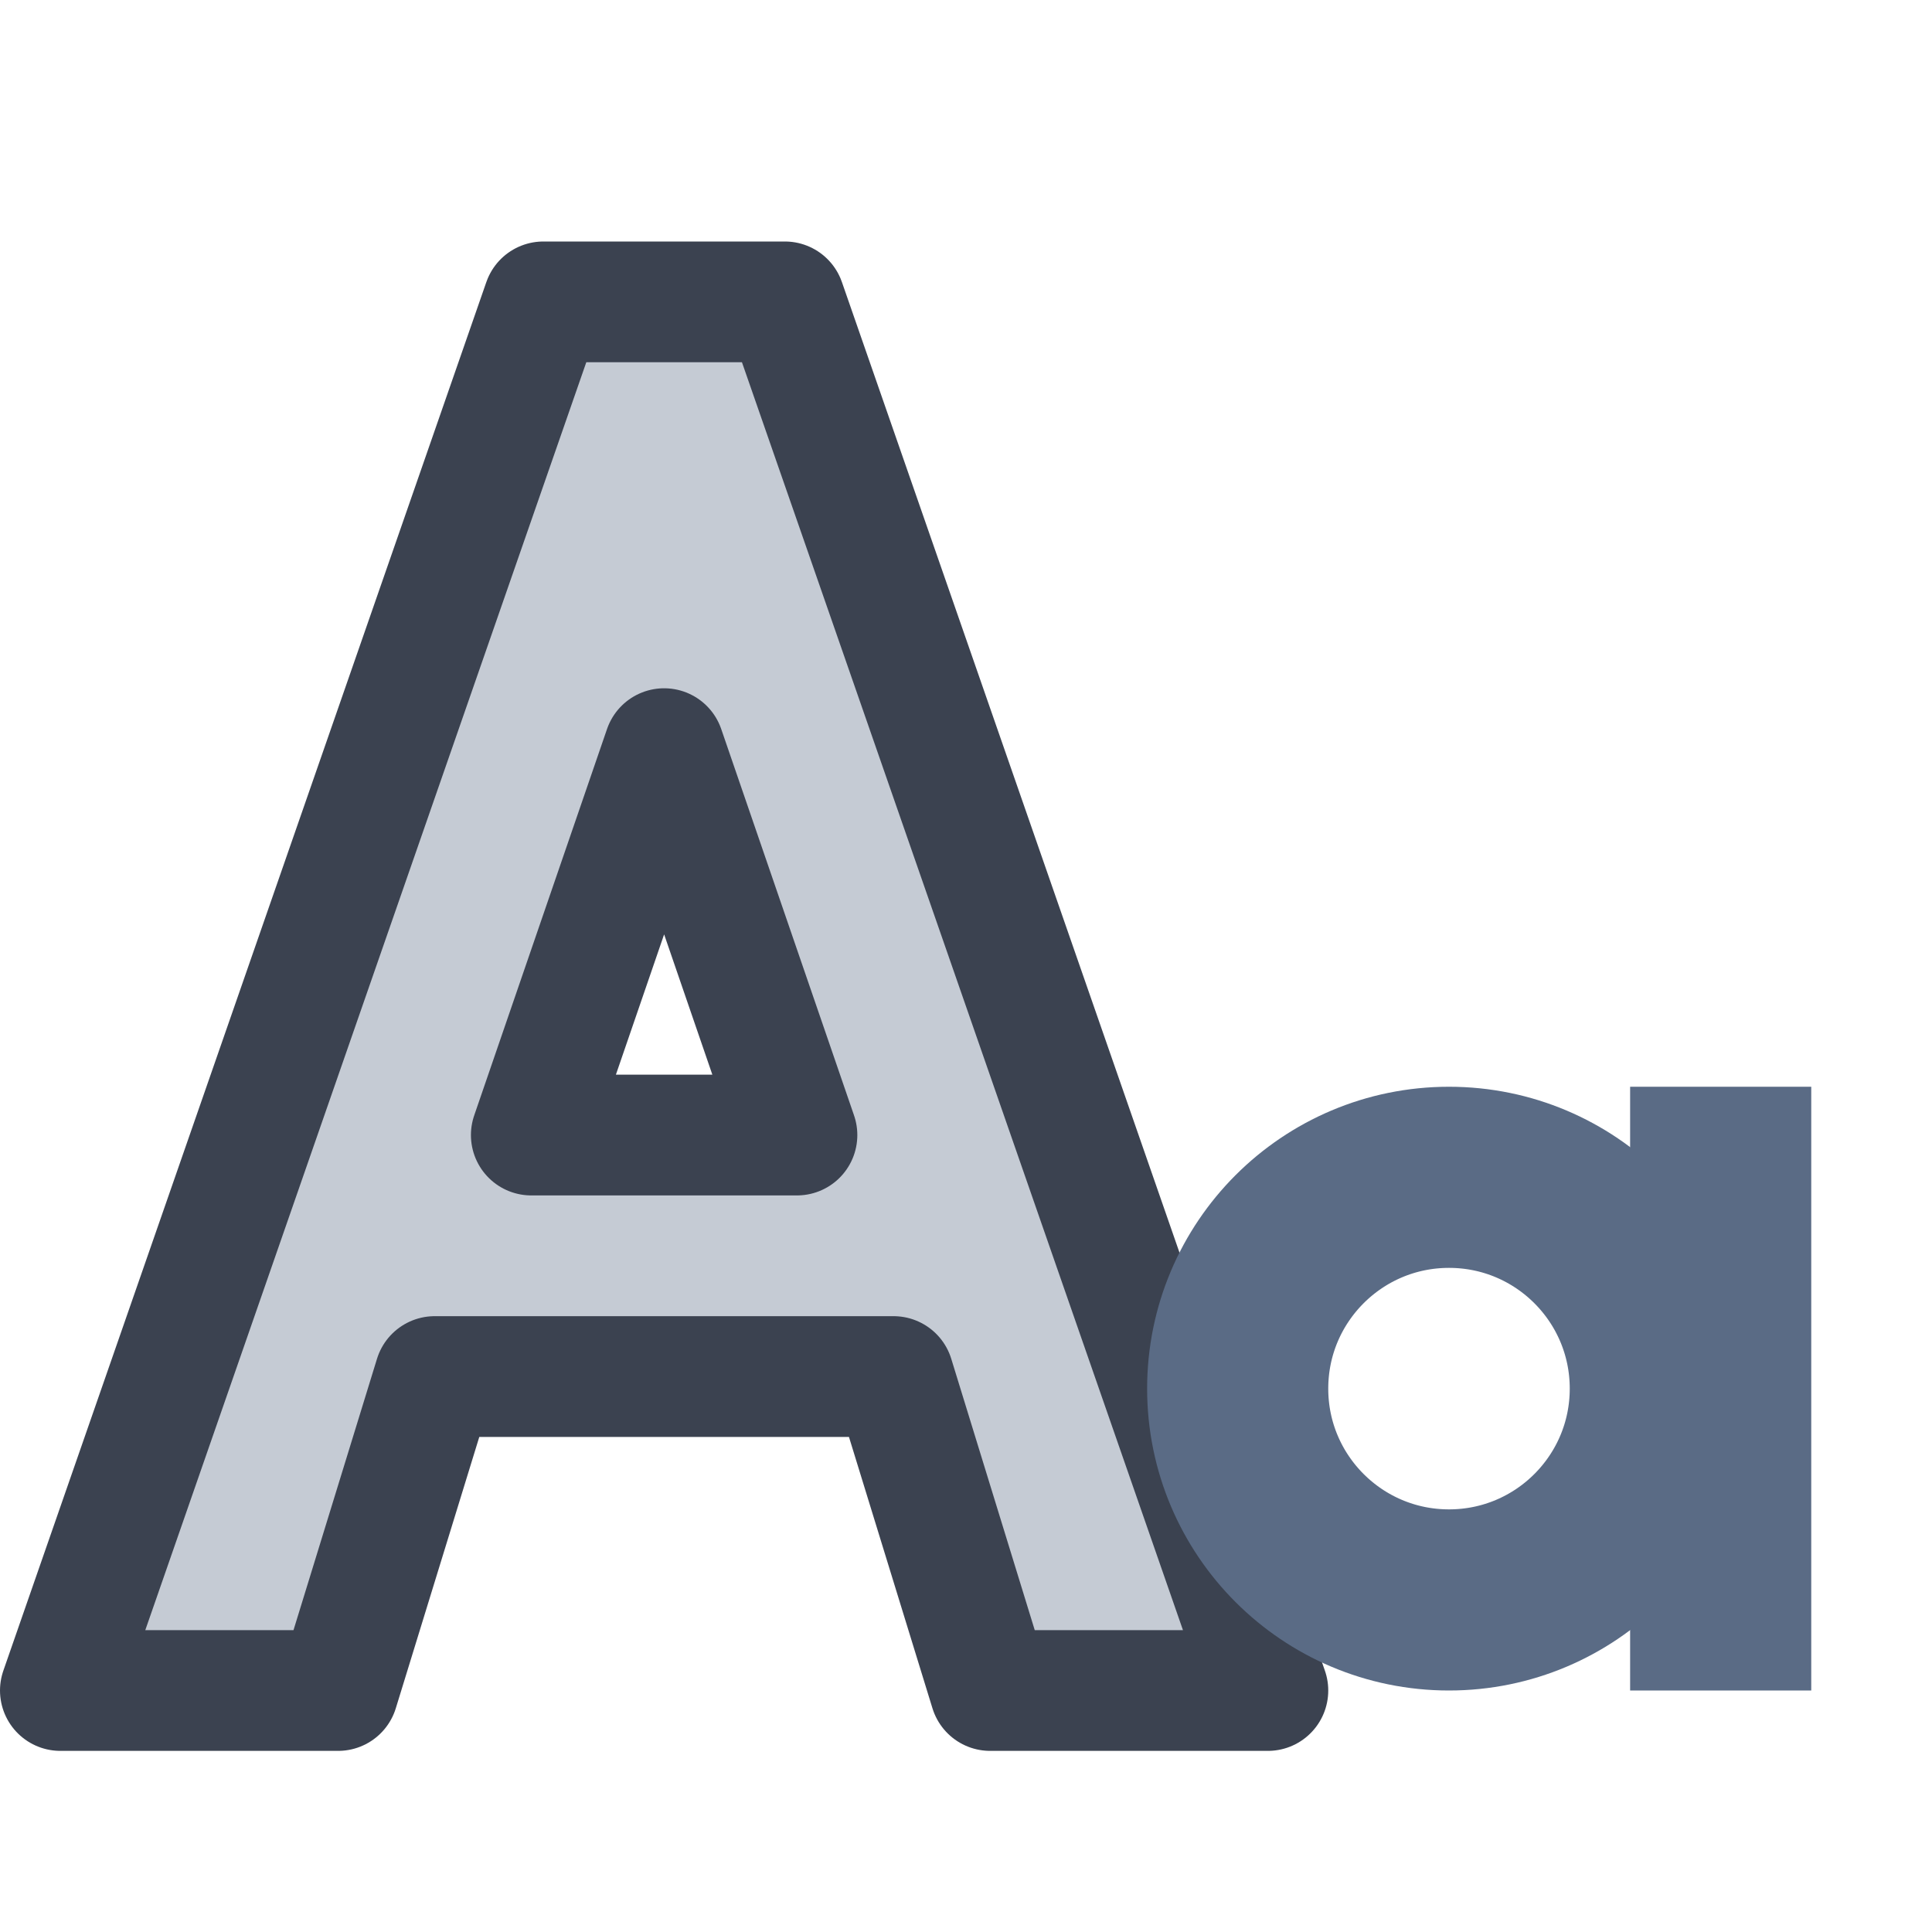
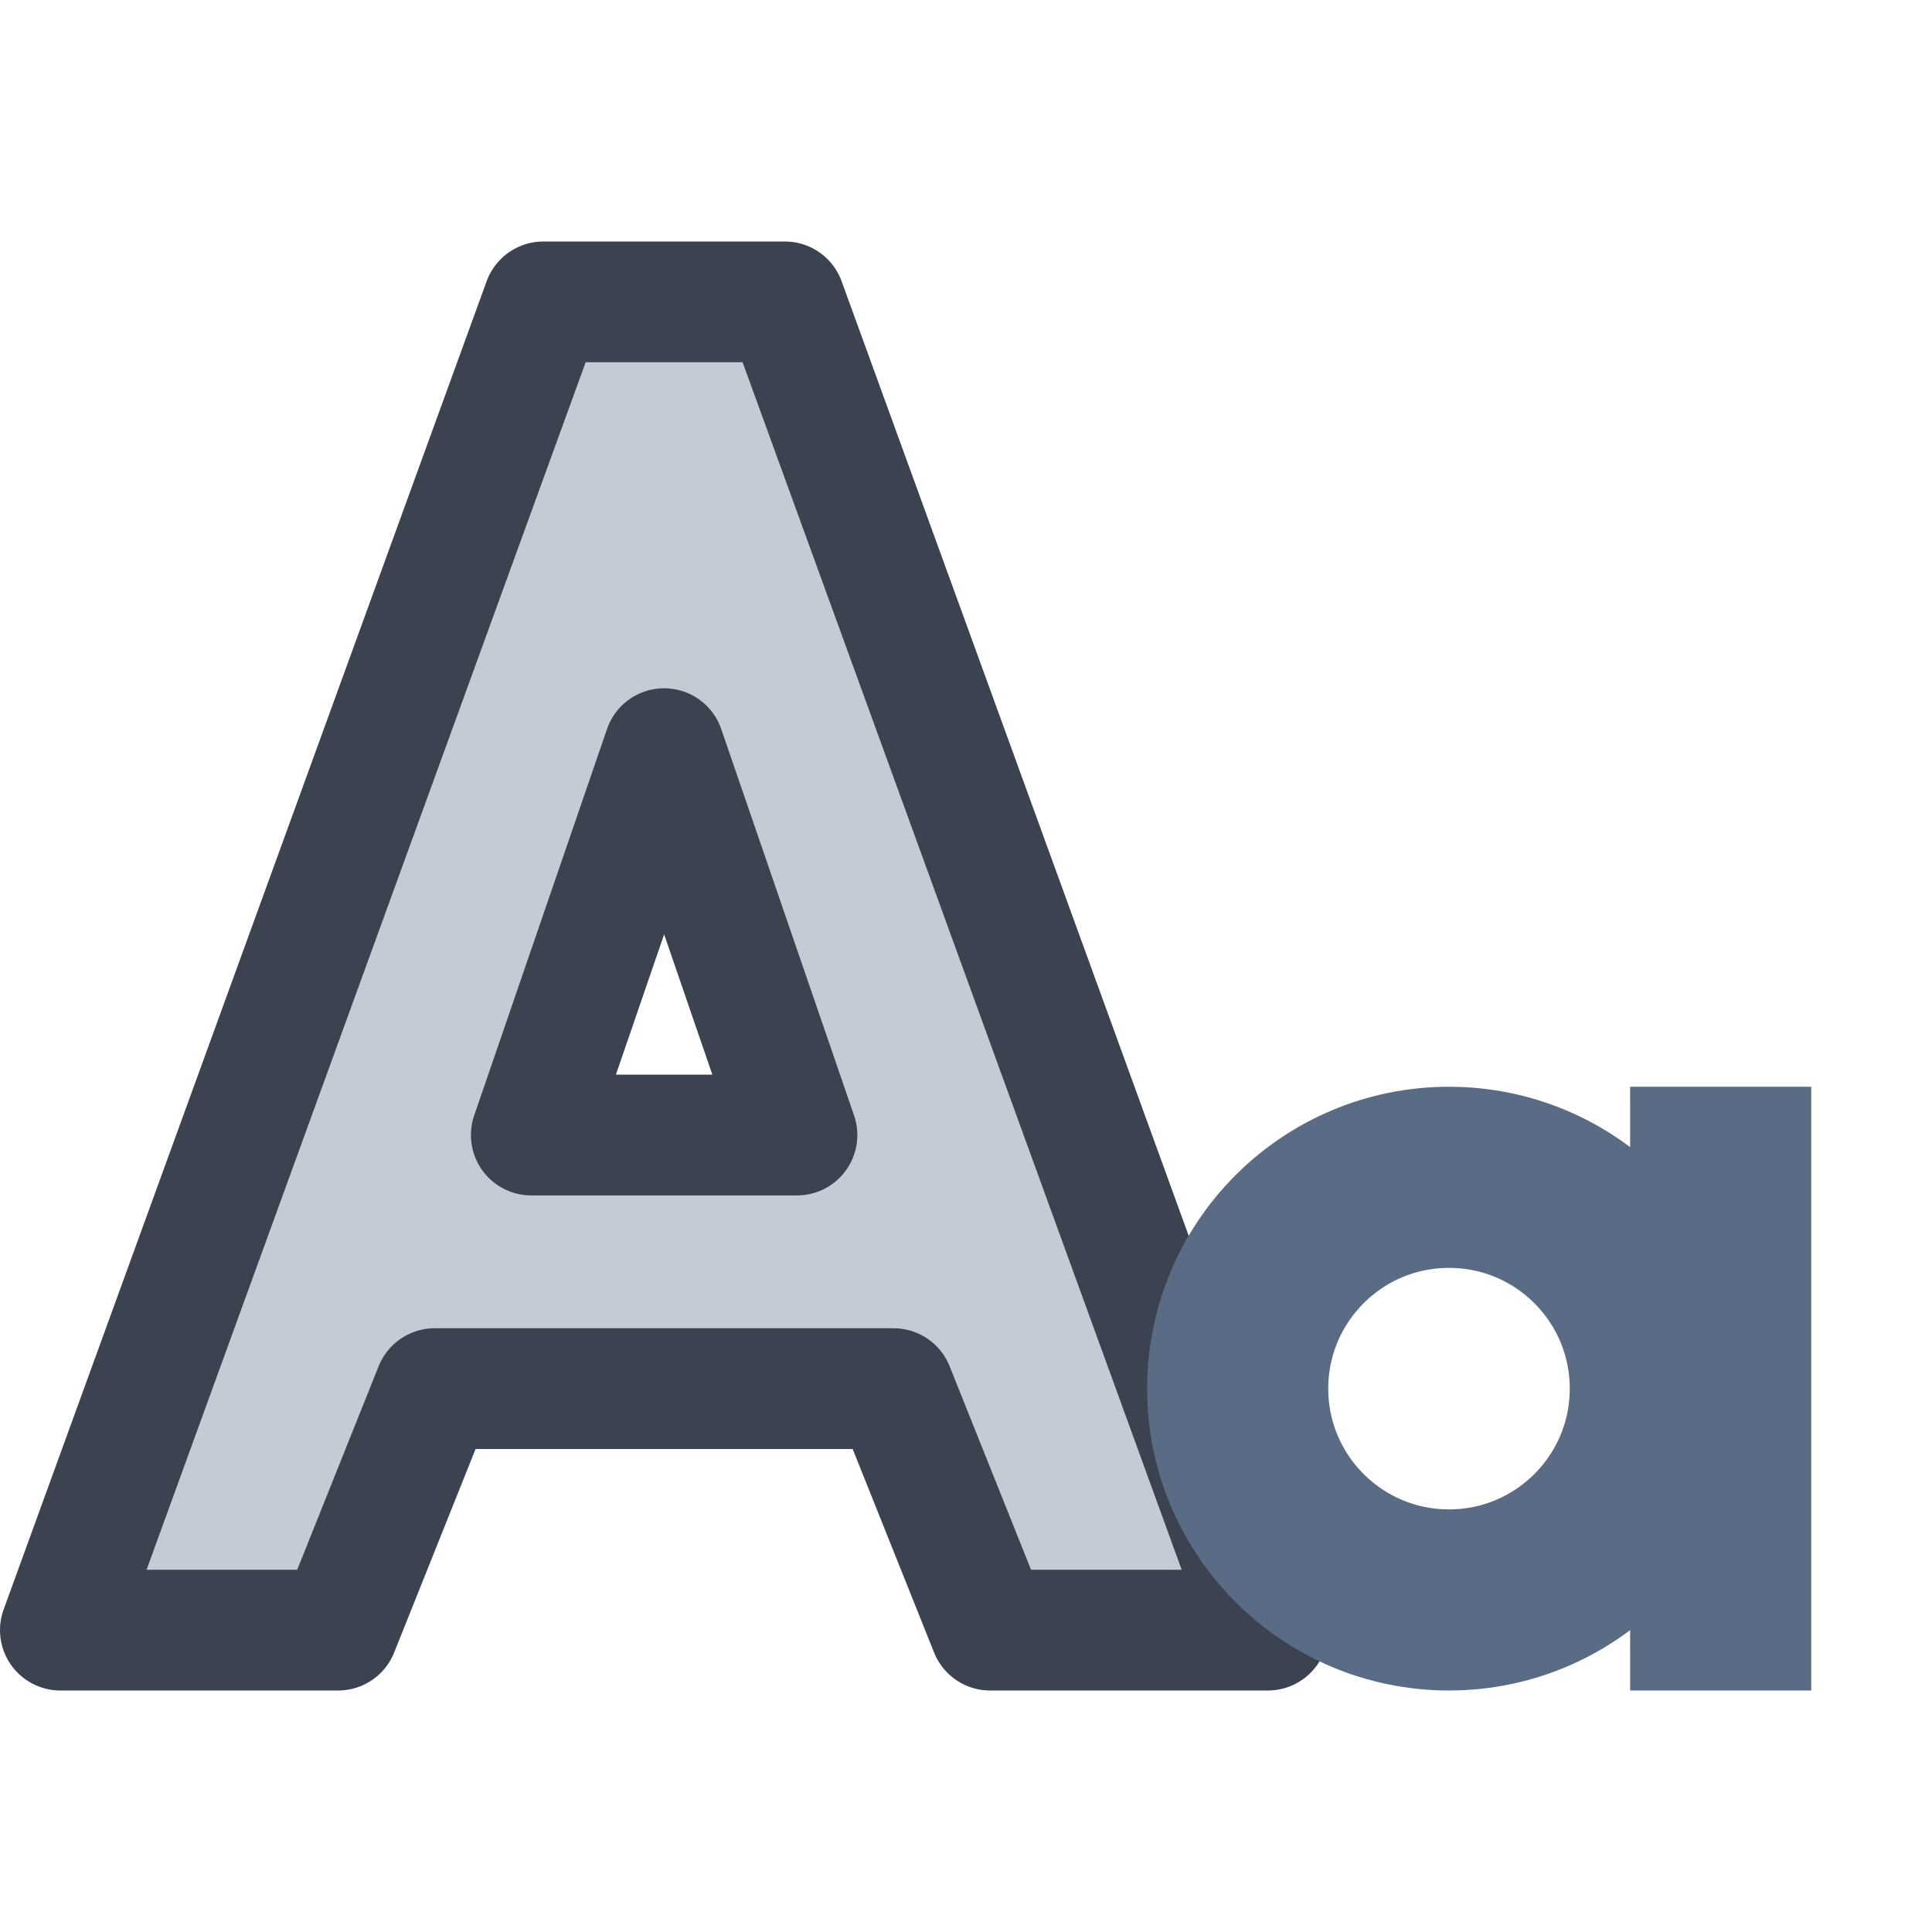
<svg xmlns="http://www.w3.org/2000/svg" width="16" height="16" viewBox="0 0 16 16">
-   <path d="M4.5 2.5h2l4 11.5H8.2l-.8-2.6H3.6L2.8 14H.5zM4.4 9.4h2.2L5.5 6.2z" fill="#C5CBD4" fill-rule="evenodd" stroke="#3B4250" stroke-linejoin="round" />
+   <path d="M4.5 2.5h2l4 11H8.2l-.8-2H3.6l-.8 2H.5zM4.4 9.4h2.2L5.5 6.2z" fill="#C5CBD4" fill-rule="evenodd" stroke="#3B4250" stroke-linejoin="round" />
  <circle cx="12" cy="11.5" r="1.75" fill="none" stroke="#5A6B85" stroke-width="1.5" />
  <path d="M14.25 9v5" fill="none" stroke="#5A6B85" stroke-width="1.5" />
</svg>
